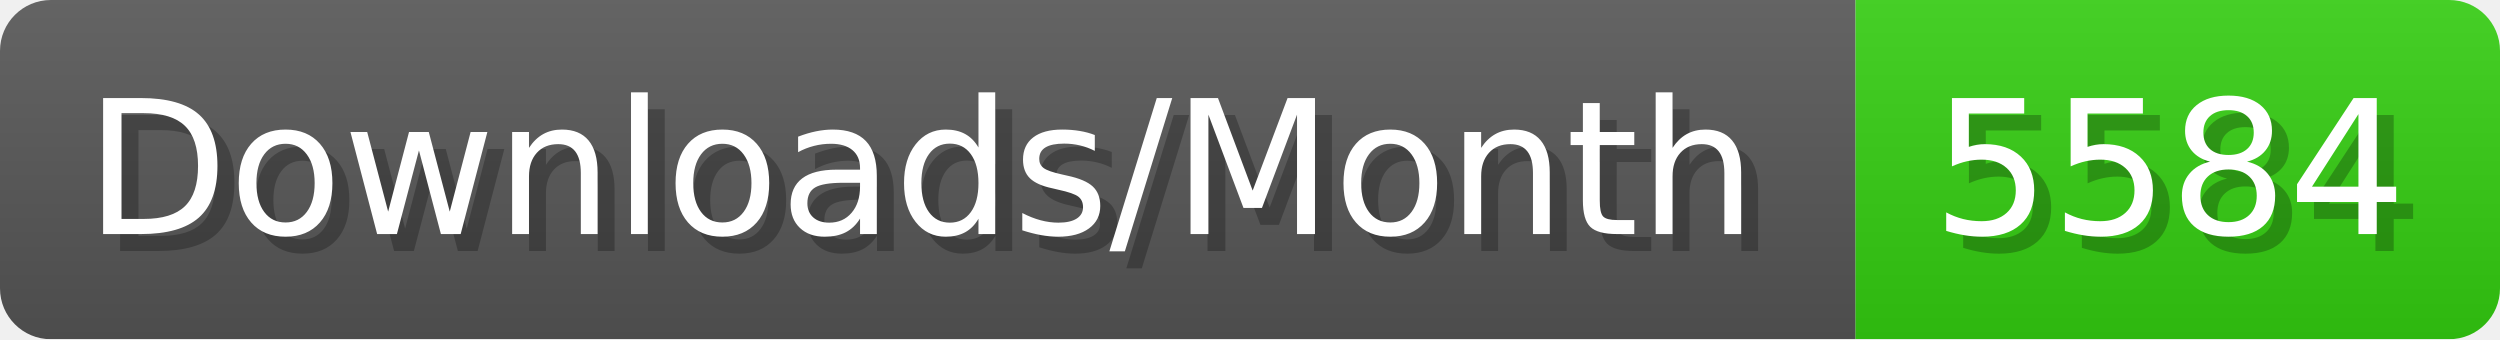
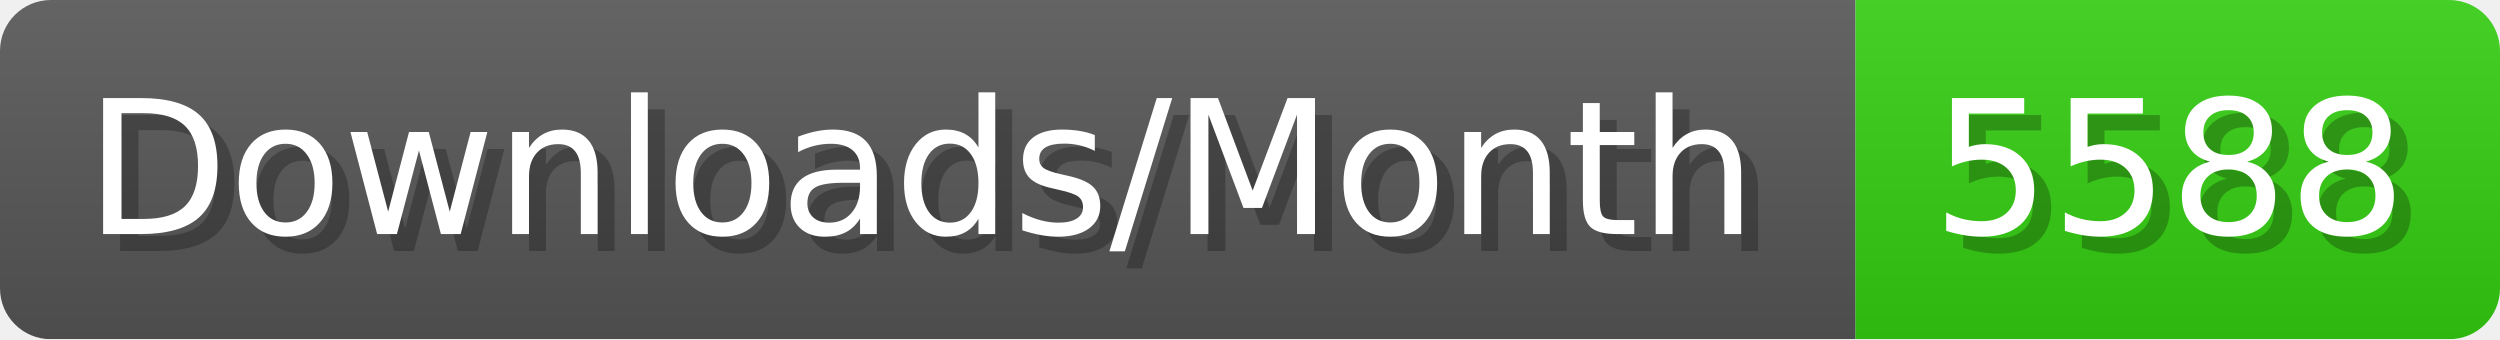
- <svg xmlns="http://www.w3.org/2000/svg" width="147.4" height="20" viewBox="0 0 1474 200" role="img" aria-label="Downloads/Month: 5584">
+ <svg xmlns="http://www.w3.org/2000/svg" width="147.4" height="20" viewBox="0 0 1474 200" role="img" aria-label="Downloads/Month: 5588">
  <linearGradient id="YlXUI" x2="0" y2="100%">
    <stop offset="0" stop-opacity=".1" stop-color="#EEE" />
    <stop offset="1" stop-opacity=".1" />
  </linearGradient>
  <mask id="JHhop">
    <rect width="1474" height="200" rx="30" fill="#FFF" />
  </mask>
  <g mask="url(#JHhop)">
    <rect width="1094" height="200" fill="#555" />
    <rect width="380" height="200" fill="#3C1" x="1094" />
    <rect width="1474" height="200" fill="url(#YlXUI)" />
  </g>
  <g aria-hidden="true" fill="#fff" text-anchor="start" font-family="Verdana,DejaVu Sans,sans-serif" font-size="110">
    <text x="60" y="148" textLength="994" fill="#000" opacity="0.25">Downloads/Month</text>
    <text x="50" y="138" textLength="994">Downloads/Month</text>
-     <text x="1149" y="148" textLength="280" fill="#000" opacity="0.25">5584</text>
-     <text x="1139" y="138" textLength="280">5584</text>
+     <text x="1149" y="148" textLength="280" fill="#000" opacity="0.25">5588</text>
+     <text x="1139" y="138" textLength="280">5588</text>
  </g>
</svg>
